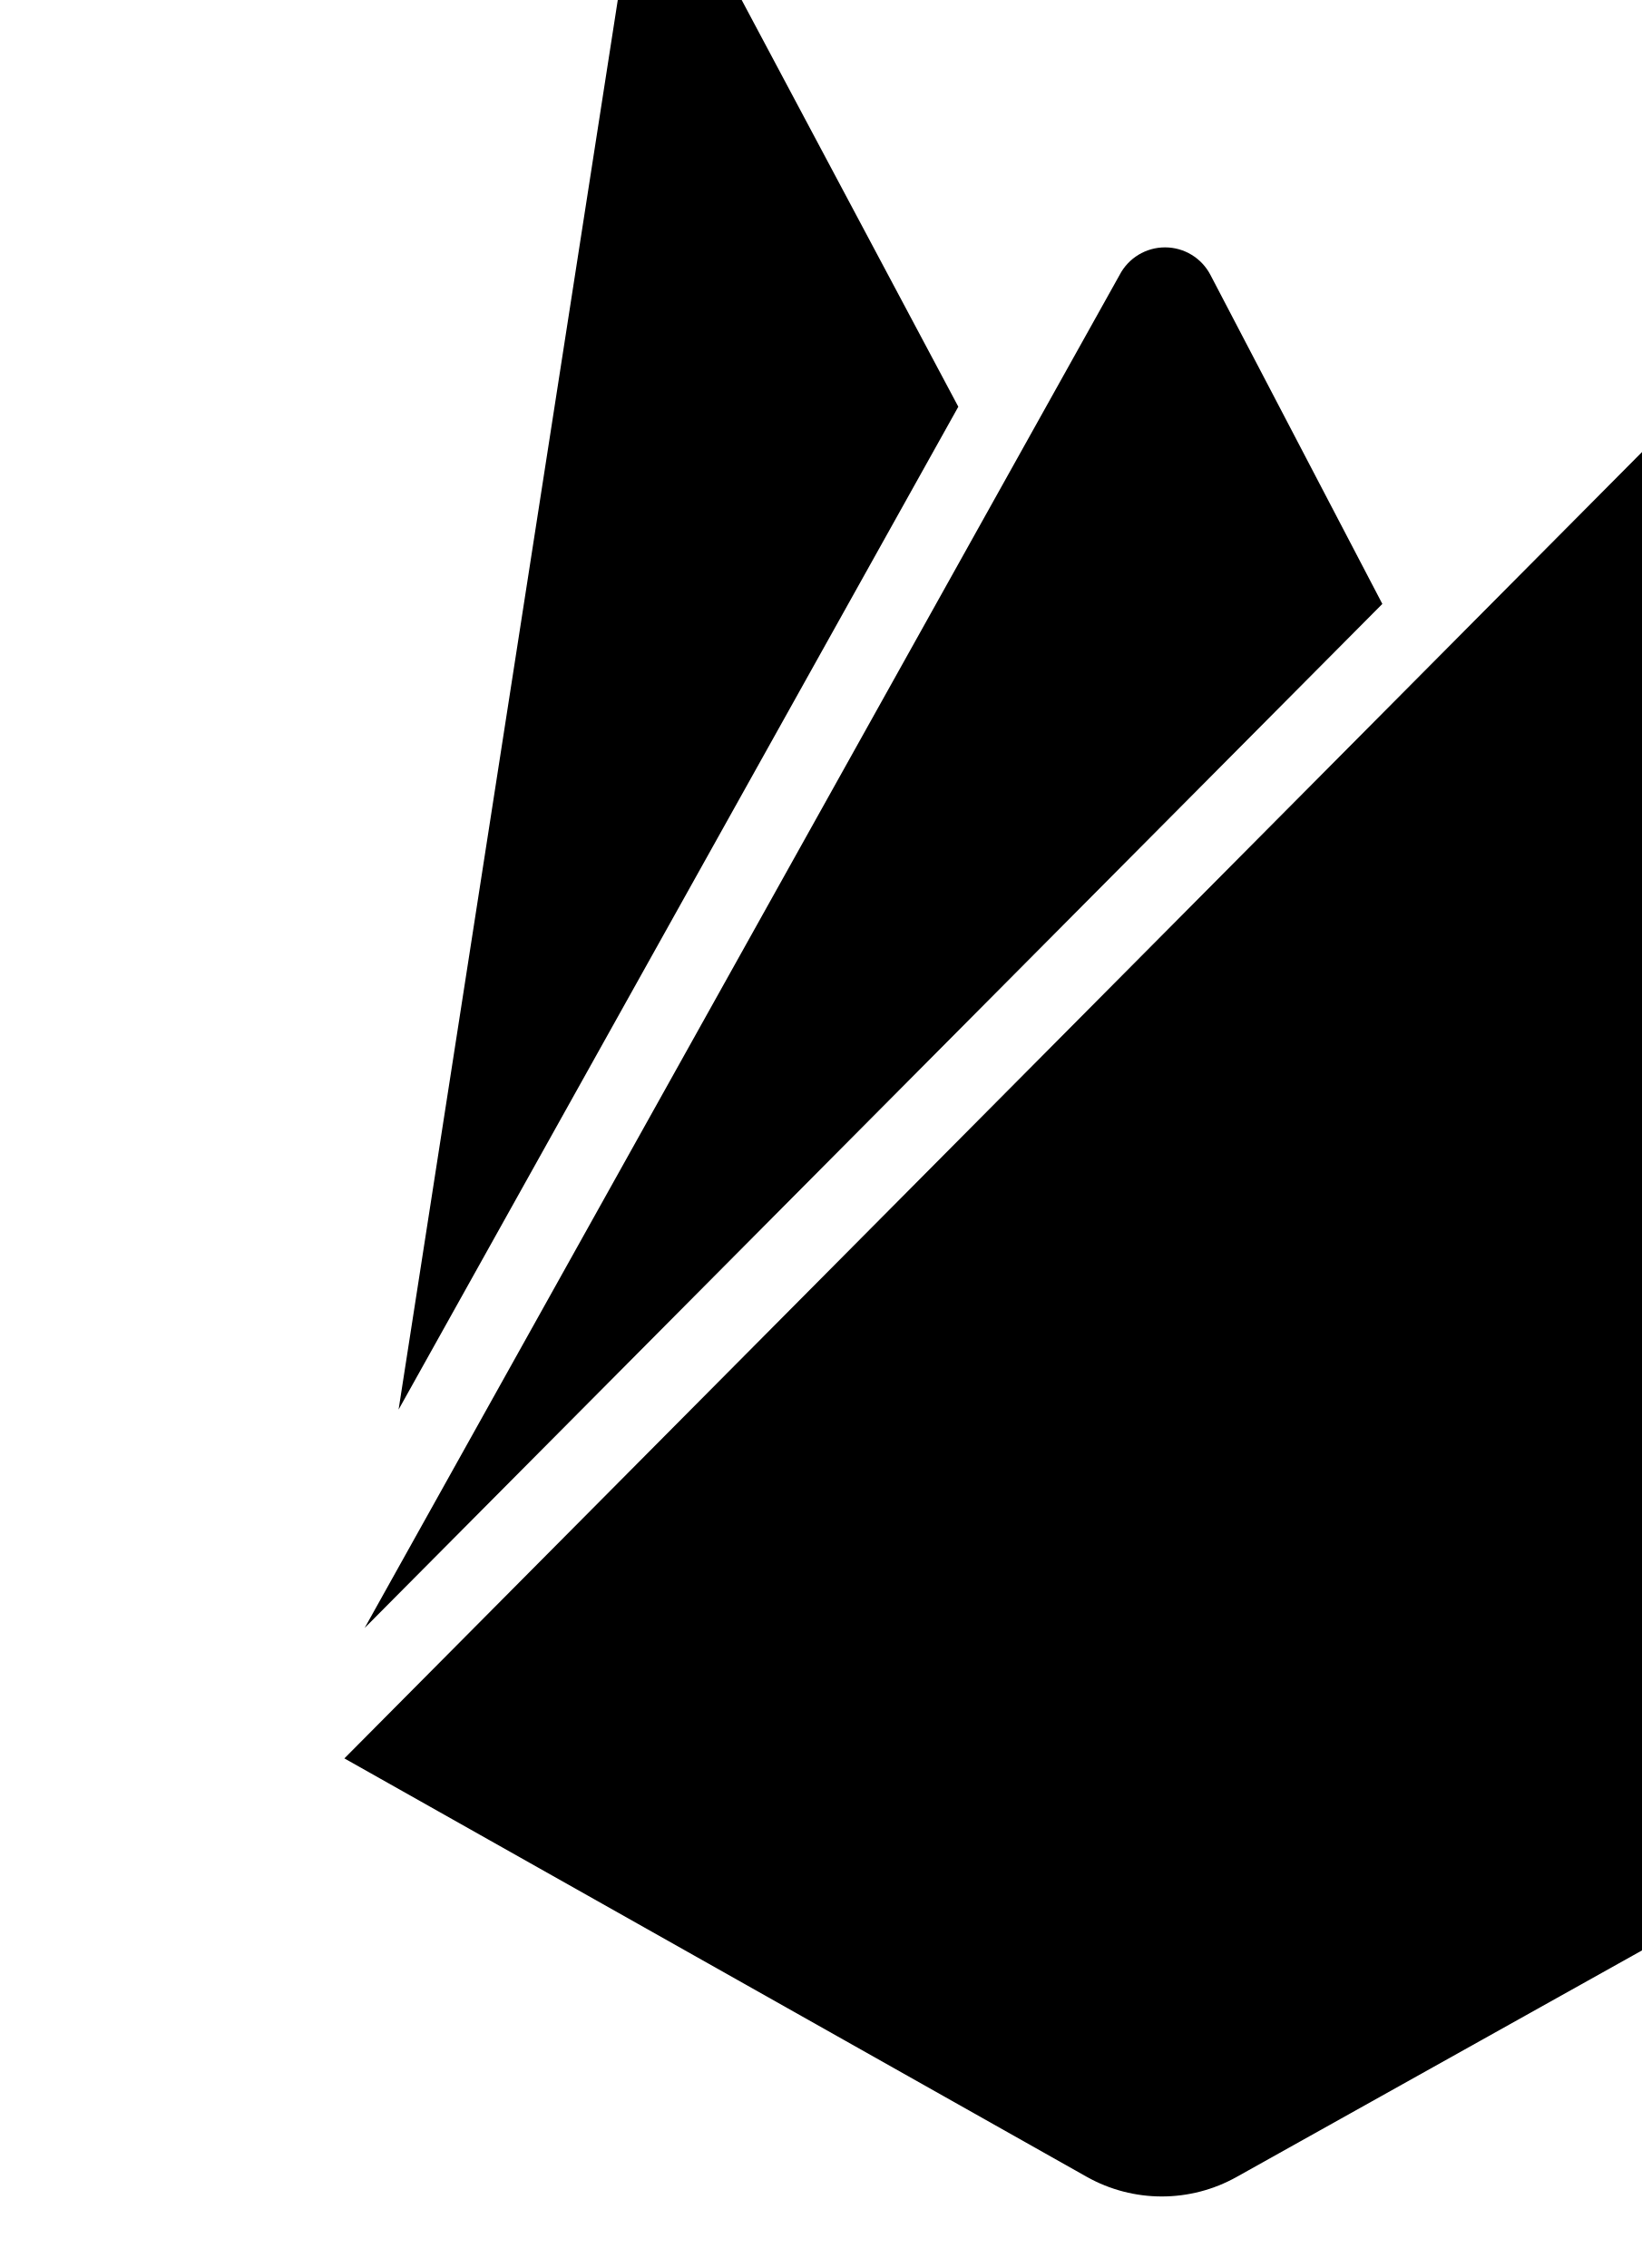
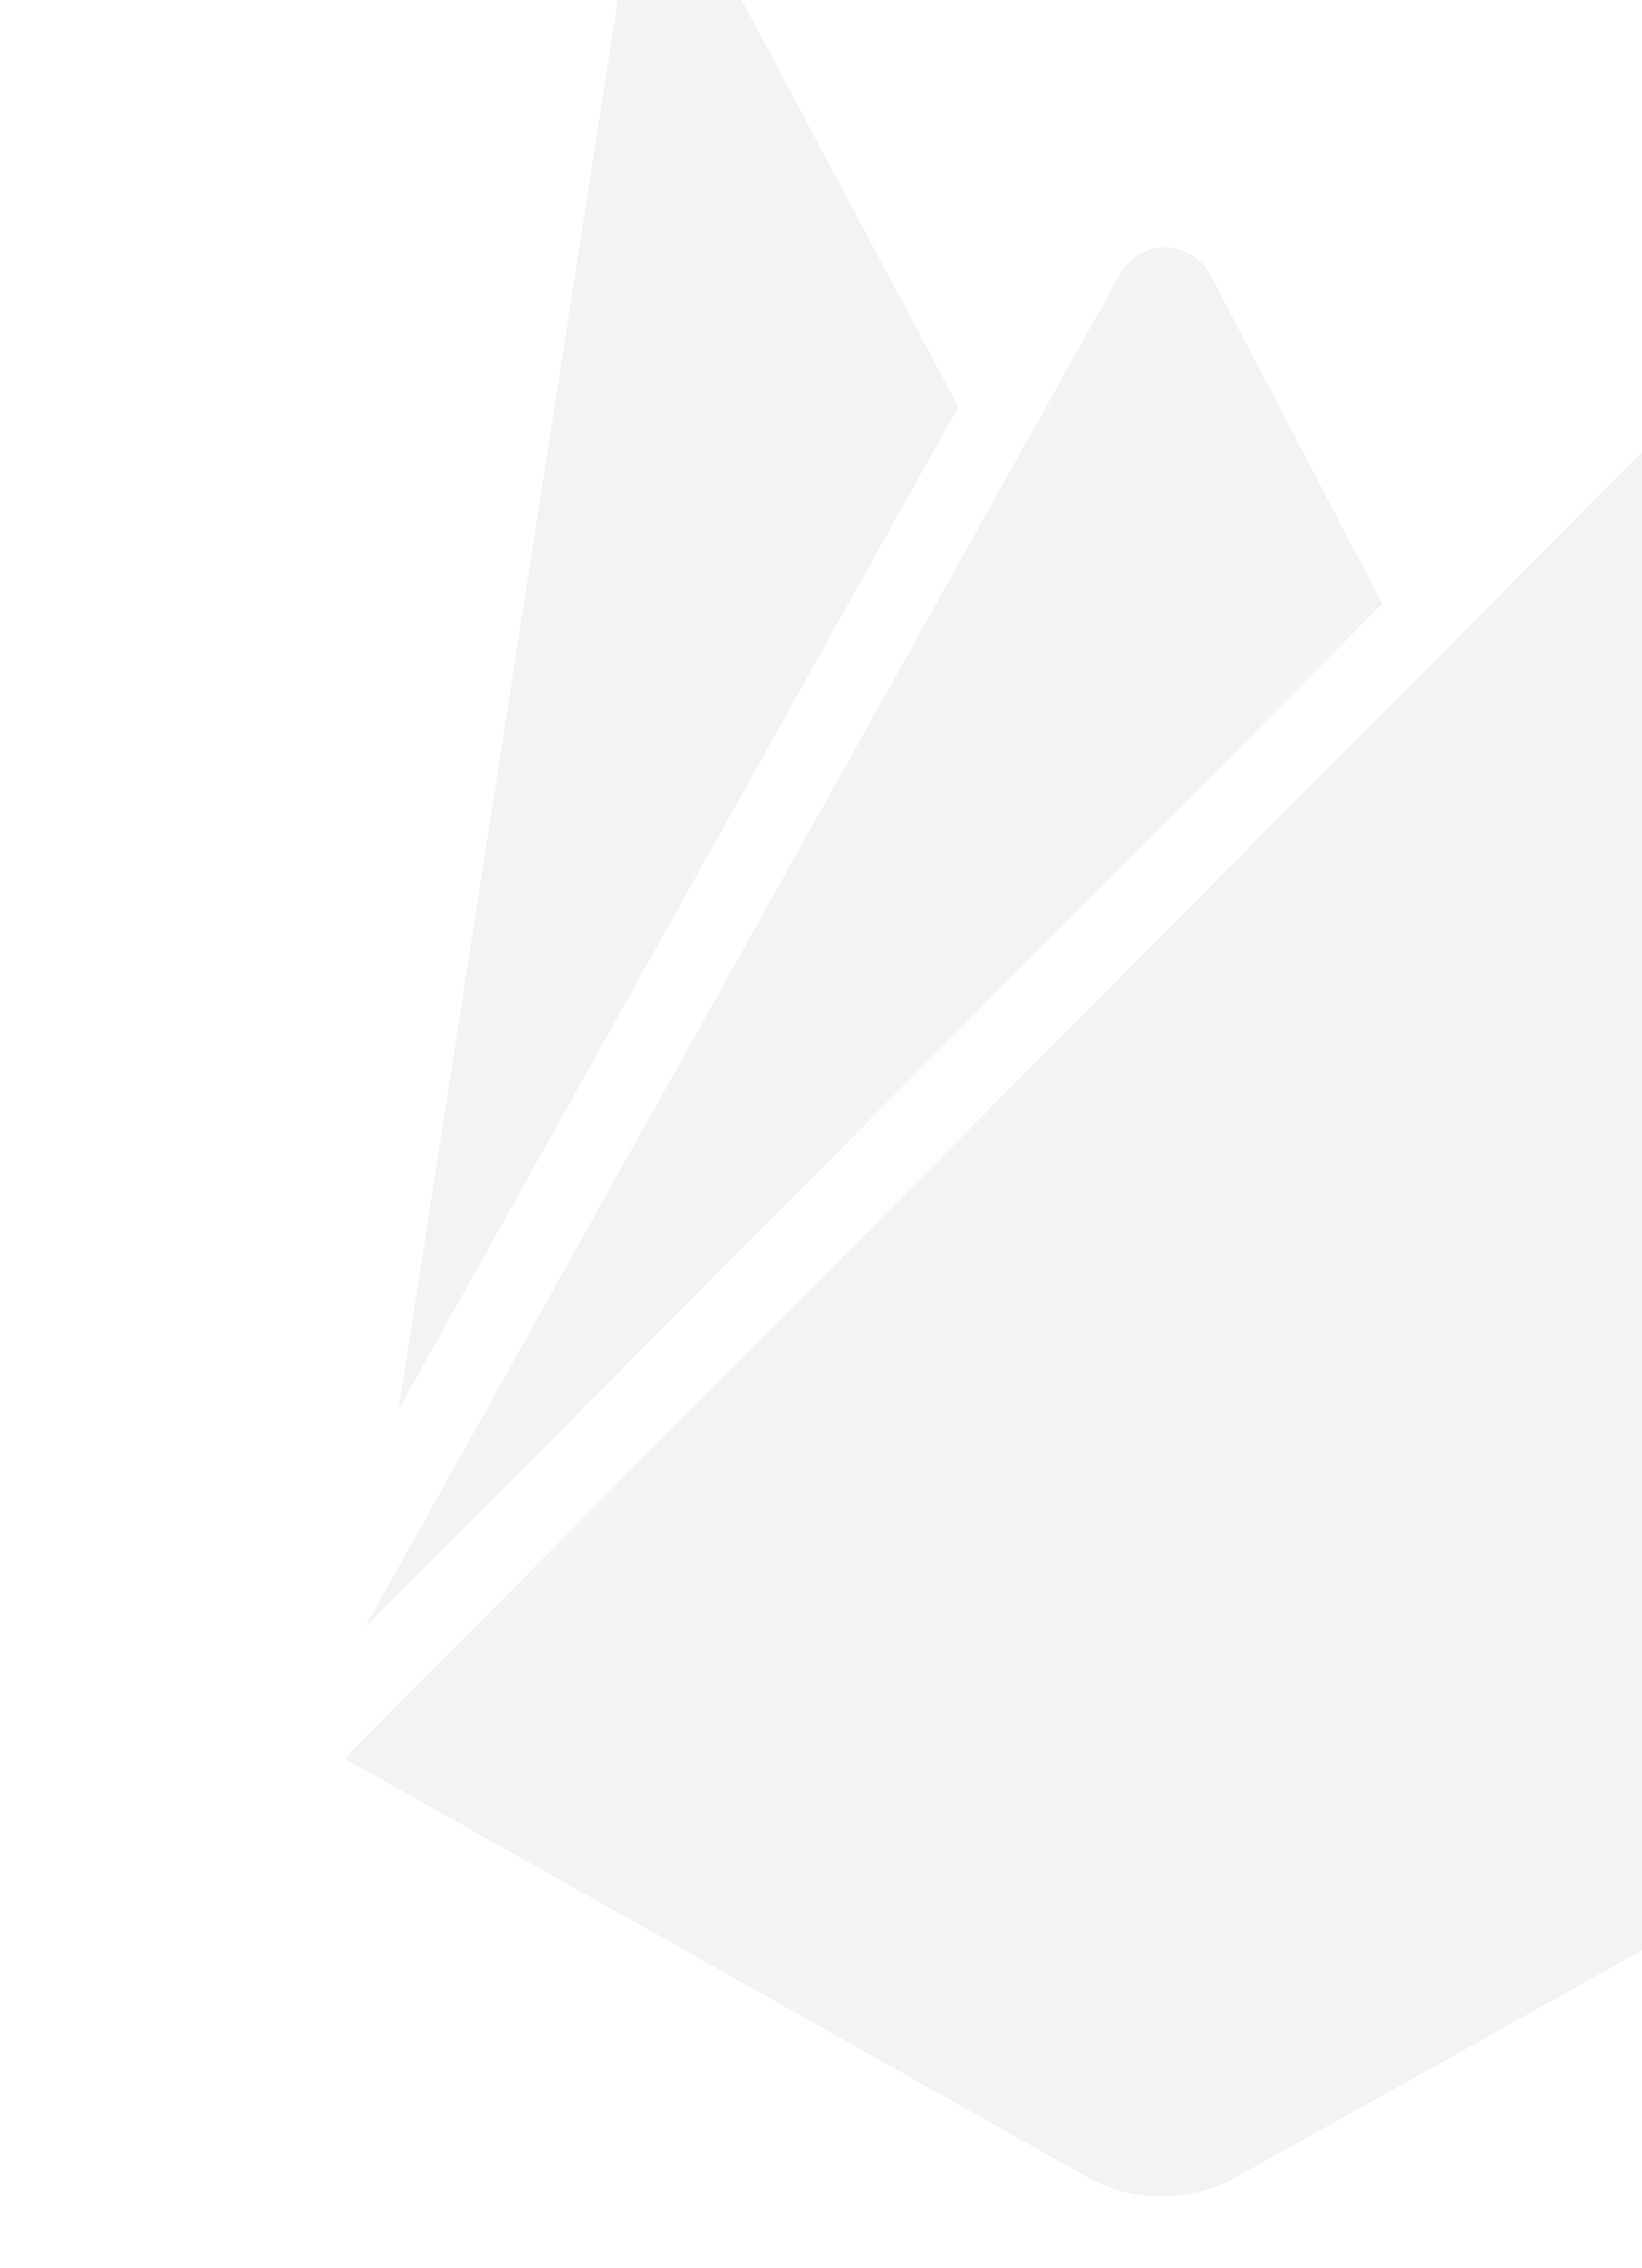
<svg xmlns="http://www.w3.org/2000/svg" width="75.423" height="104.223" viewBox="0 0 75.423 104.223">
-   <path id="icon" d="M18.317,64.775,28.589-1.282a2.364,2.364,0,0,1,1.935-1.972A2.354,2.354,0,0,1,33-2.035L44.039,18.691Zm72.931,16.03L81.474,20.011a2.355,2.355,0,0,0-3.99-1.278L15.826,80.805l34.117,19.229a7.04,7.04,0,0,0,6.894,0ZM63.525,27.752l-7.9-15.119a2.353,2.353,0,0,0-4.173,0L16.757,74.812Z" />
+   <path style="fill:#f3f3f3;" id="icon" d="M18.317,64.775,28.589-1.282a2.364,2.364,0,0,1,1.935-1.972A2.354,2.354,0,0,1,33-2.035L44.039,18.691Zm72.931,16.03L81.474,20.011a2.355,2.355,0,0,0-3.99-1.278L15.826,80.805l34.117,19.229a7.04,7.04,0,0,0,6.894,0ZM63.525,27.752l-7.9-15.119a2.353,2.353,0,0,0-4.173,0L16.757,74.812Z" />
</svg>
